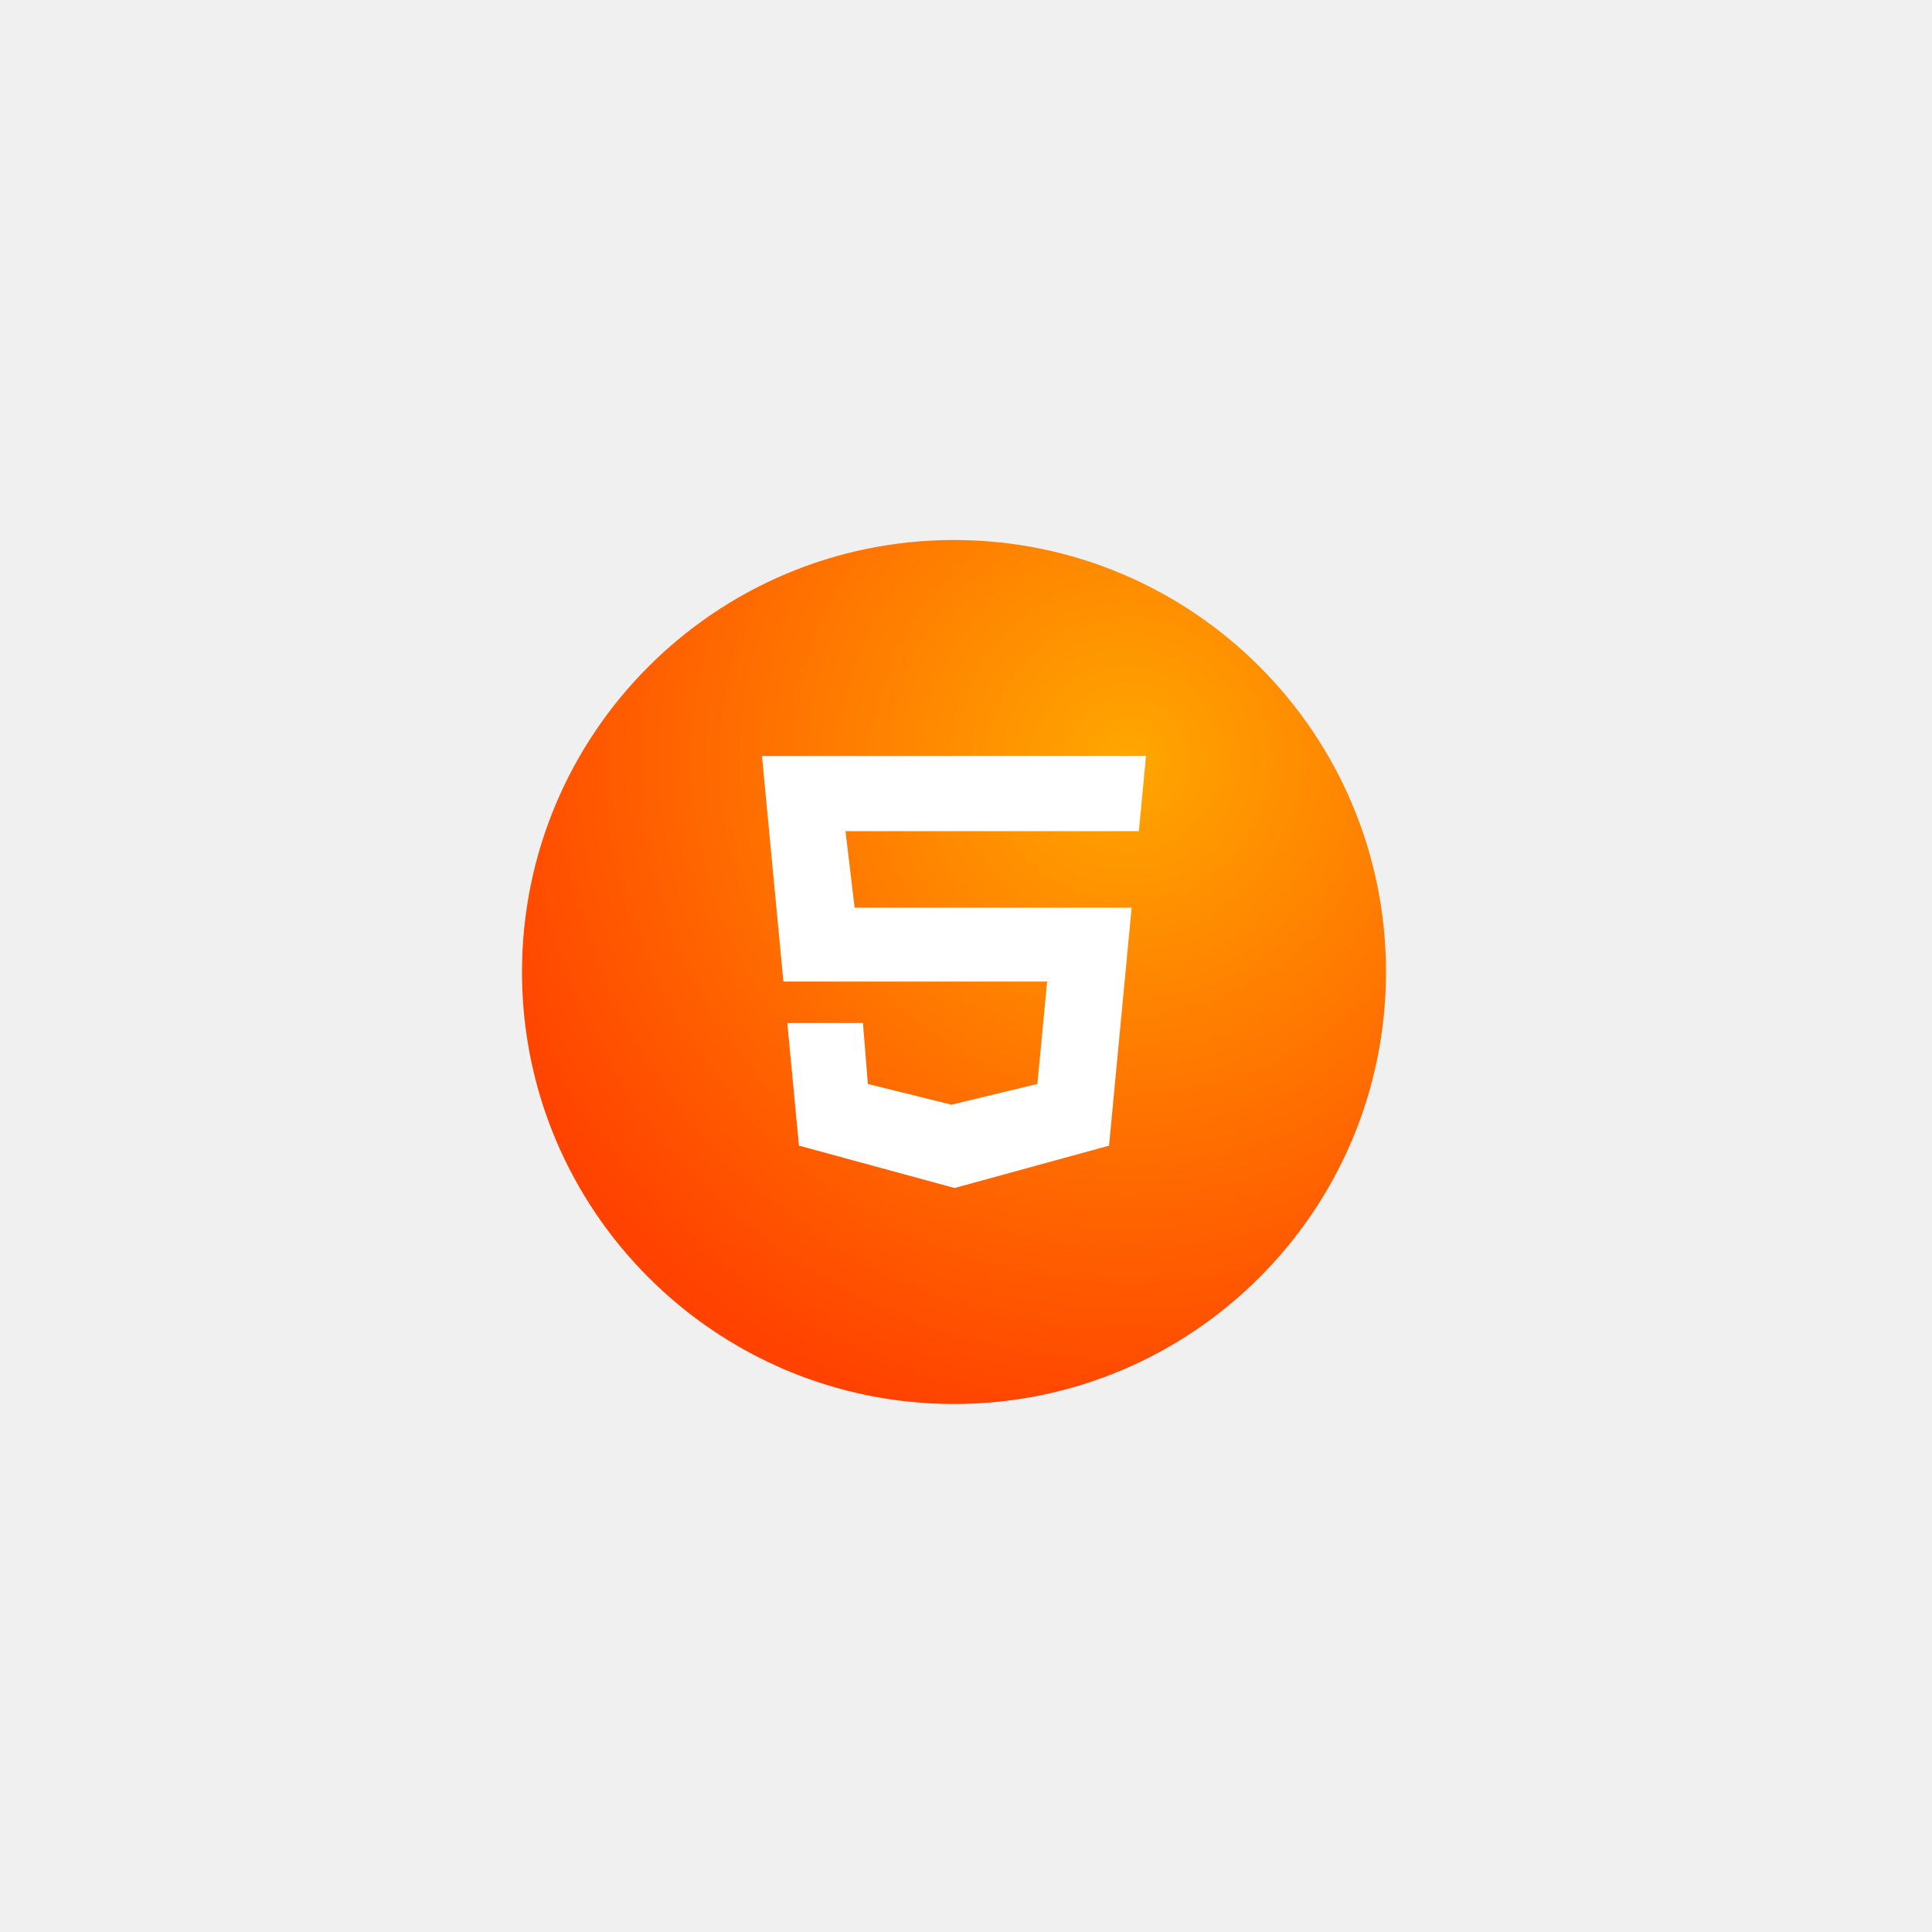
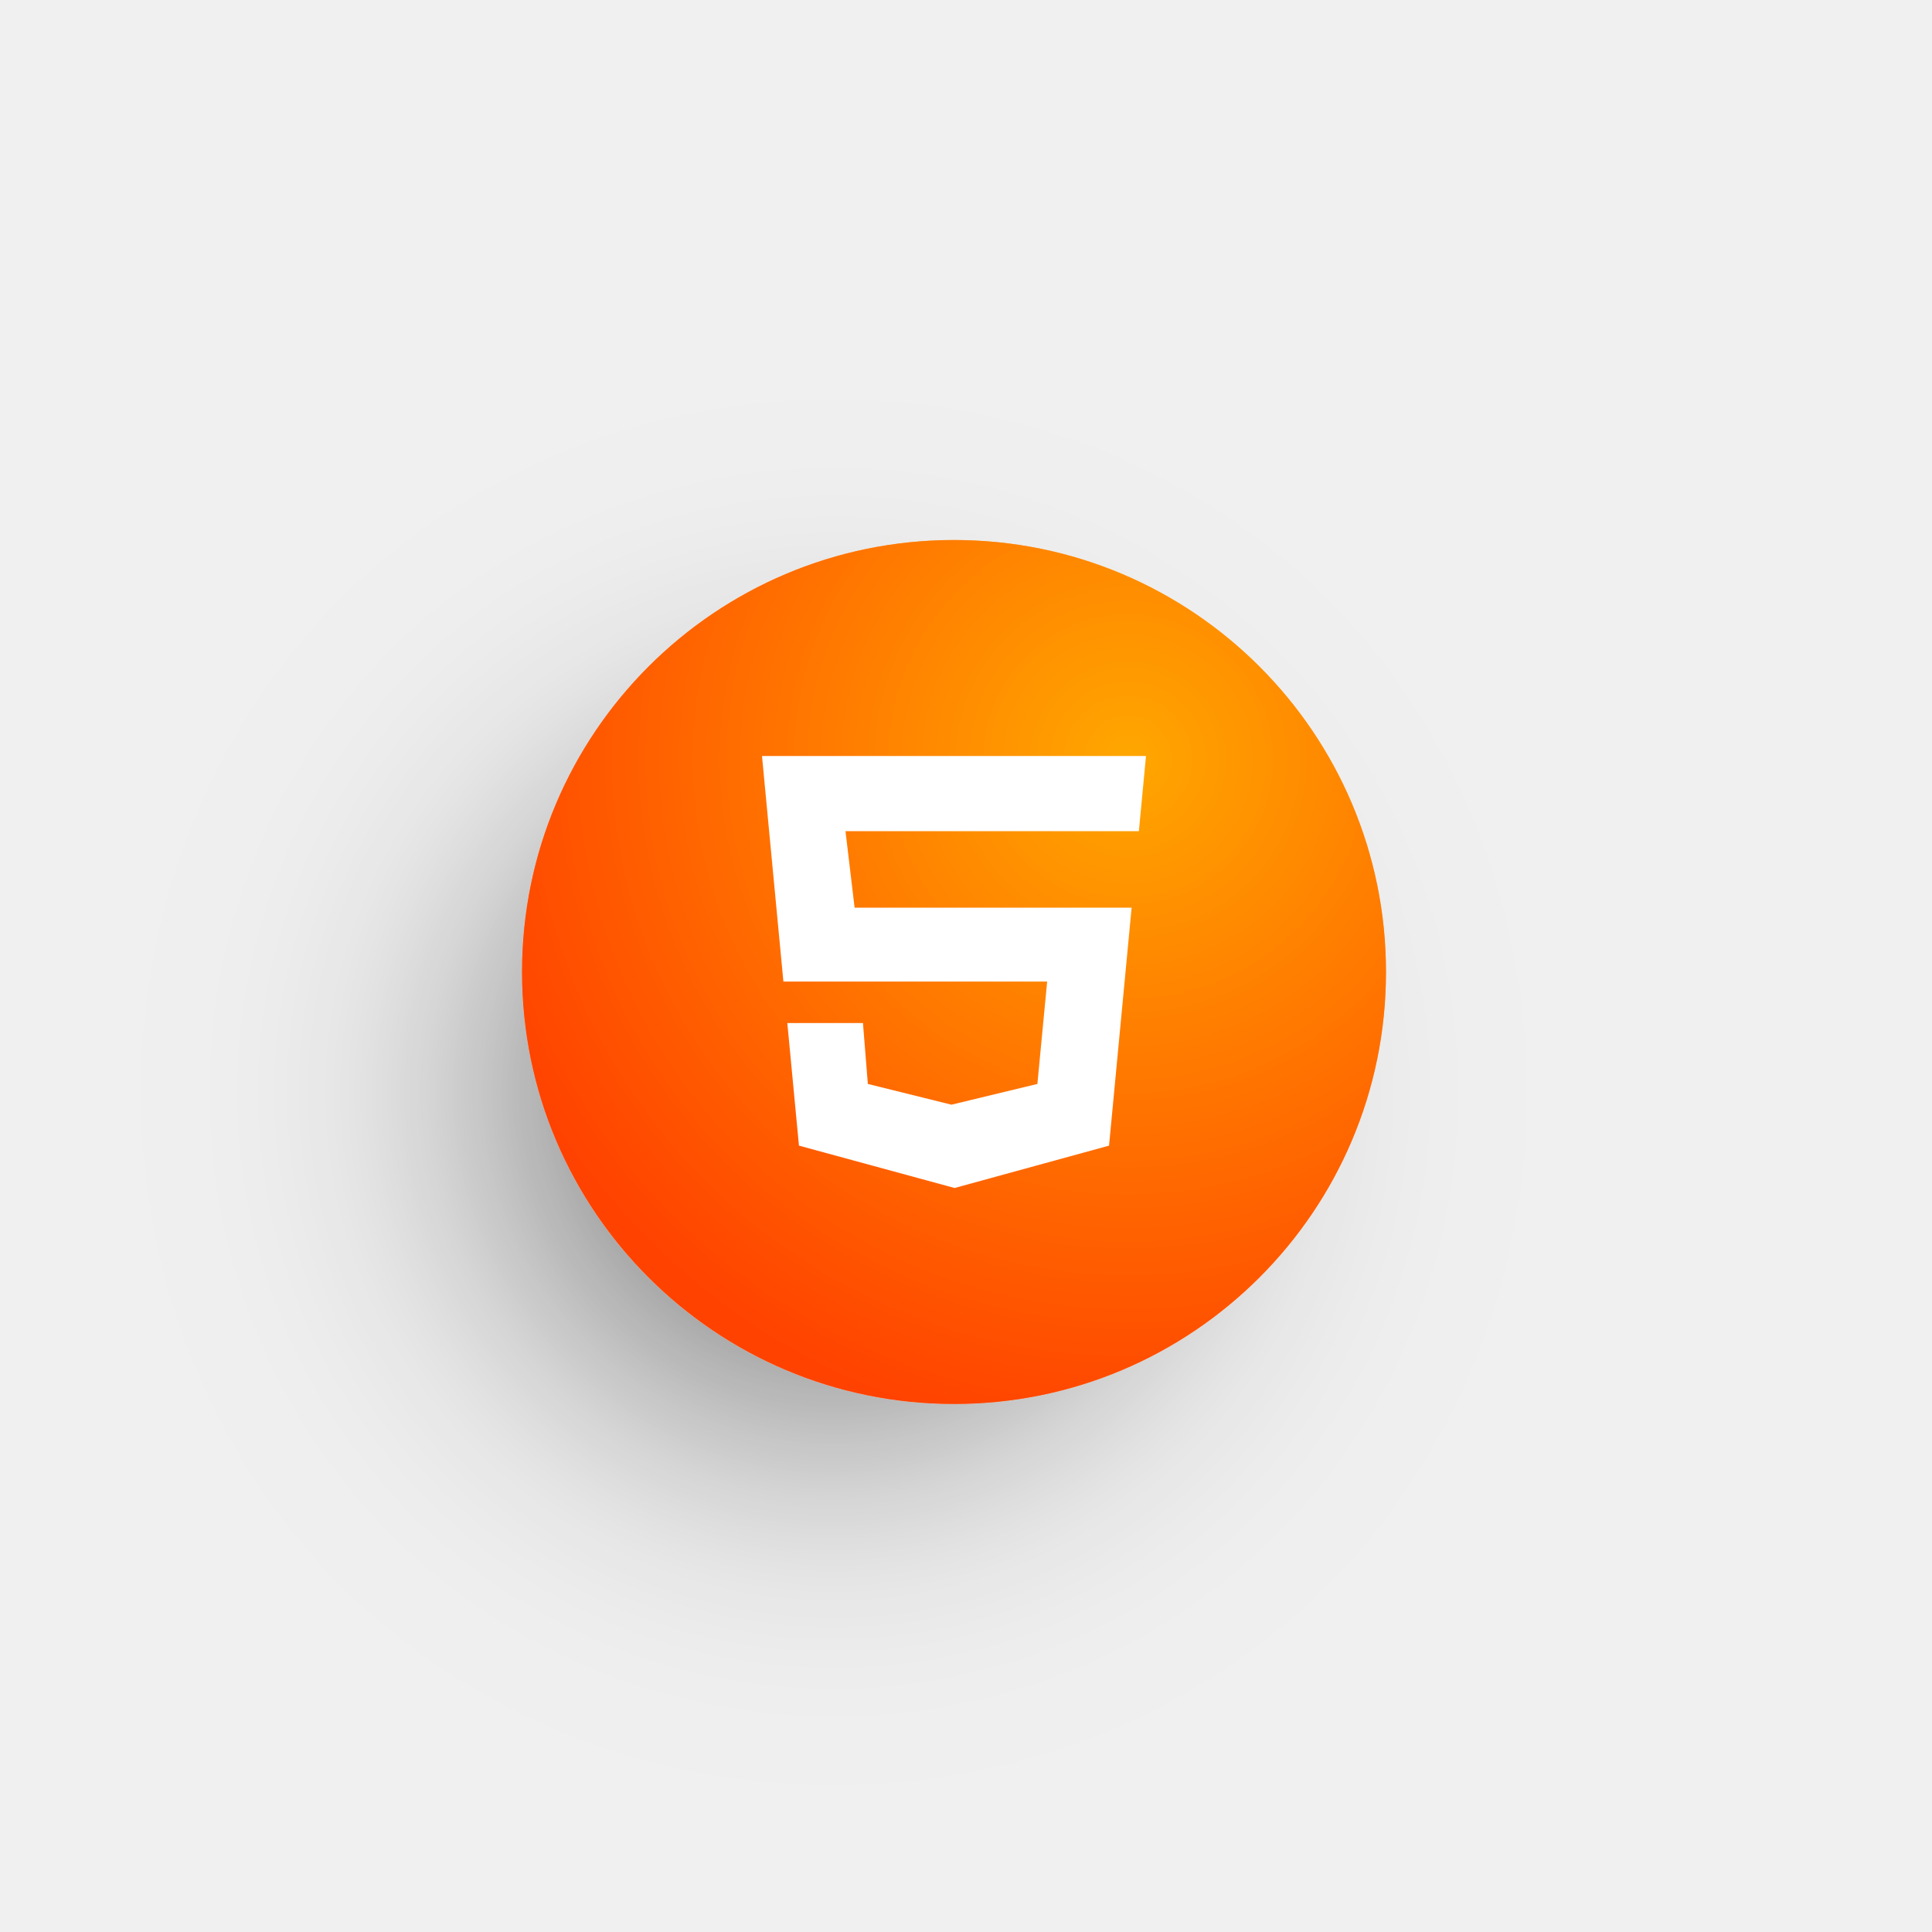
<svg xmlns="http://www.w3.org/2000/svg" width="322px" height="322px" viewBox="0 0 322 322" version="1.1">
  <defs>
    <radialGradient cx="70.263%" cy="25.212%" fx="70.263%" fy="25.212%" r="79.394%" id="radialGradient-4">
      <stop stop-color="#FFA700" offset="0%" />
      <stop stop-color="#FF4200" offset="100%" />
    </radialGradient>
+     <filter id="drop-shadow" x="-100%" y="-100%" width="350%" height="350%">
+       <feGaussianBlur in="SourceAlpha" stdDeviation="30" />
+       <feOffset dx="-20" dy="20" result="offsetblur" />
+       <feComposite in2="offsetblur" operator="in" />
+       <feMerge>
+         <feMergeNode />
+         <feMergeNode in="SourceGraphic" />
+       </feMerge>
+     </filter>
  </defs>
  <g id="html" stroke="none" stroke-width="1" fill="none" fill-rule="evenodd">
    <g transform="translate(87, 90)">
-       <g id="color-/-05-orange" mask="url(#mask-2)" fill="url(#radialGradient-4)" fill-rule="evenodd">
+       <g id="color-/-05-orange" fill="url(#radialGradient-4)" fill-rule="evenodd">
+         <circle id="shape" filter="url(#drop-shadow)" opacity=".5" cx="72" cy="72" r="72" />
        <circle id="shape" cx="72" cy="72" r="72" />
      </g>
      <polygon id="logo-html" fill="#FFFFFF" points="53.916 48.531 102.813 48.531 104 36 97.841 36 40 36 43.566 73.591 87.526 73.591 85.897 90.658 71.574 94.114 57.642 90.658 56.827 80.505 44.22 80.505 46.159 100.939 72.099 108 97.841 100.939 101.603 61.277 55.434 61.277" />
    </g>
  </g>
</svg>
